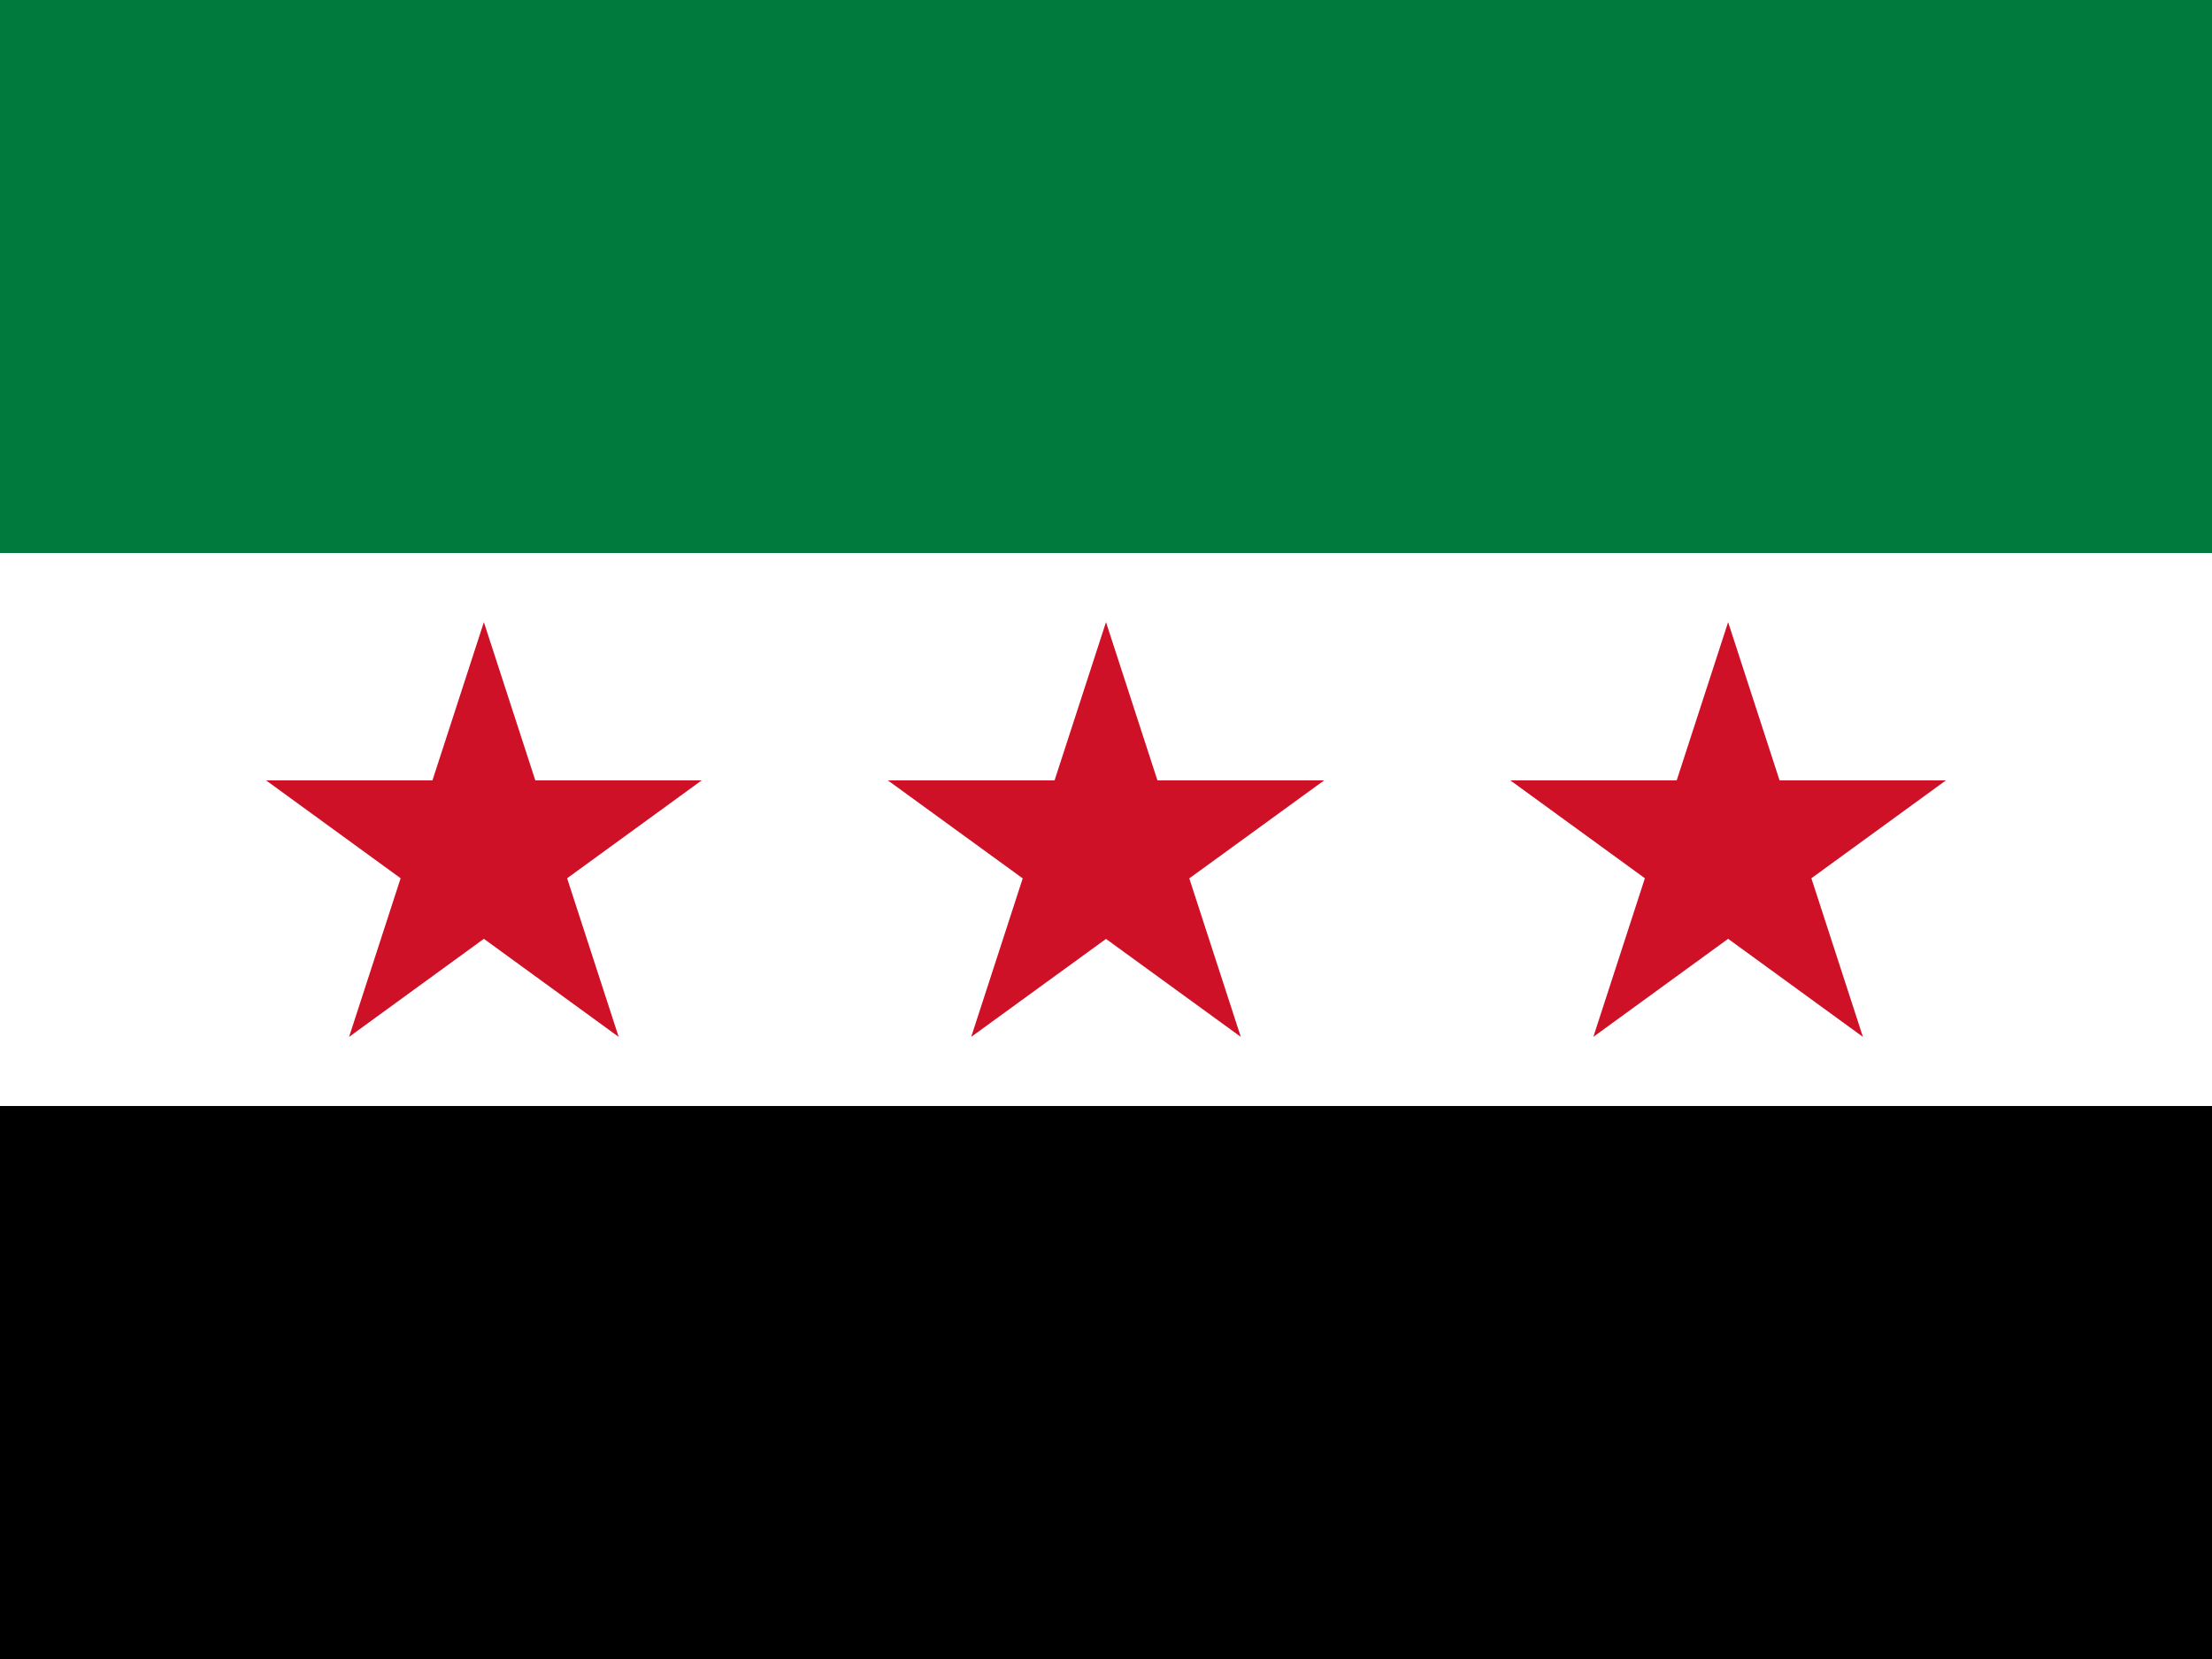
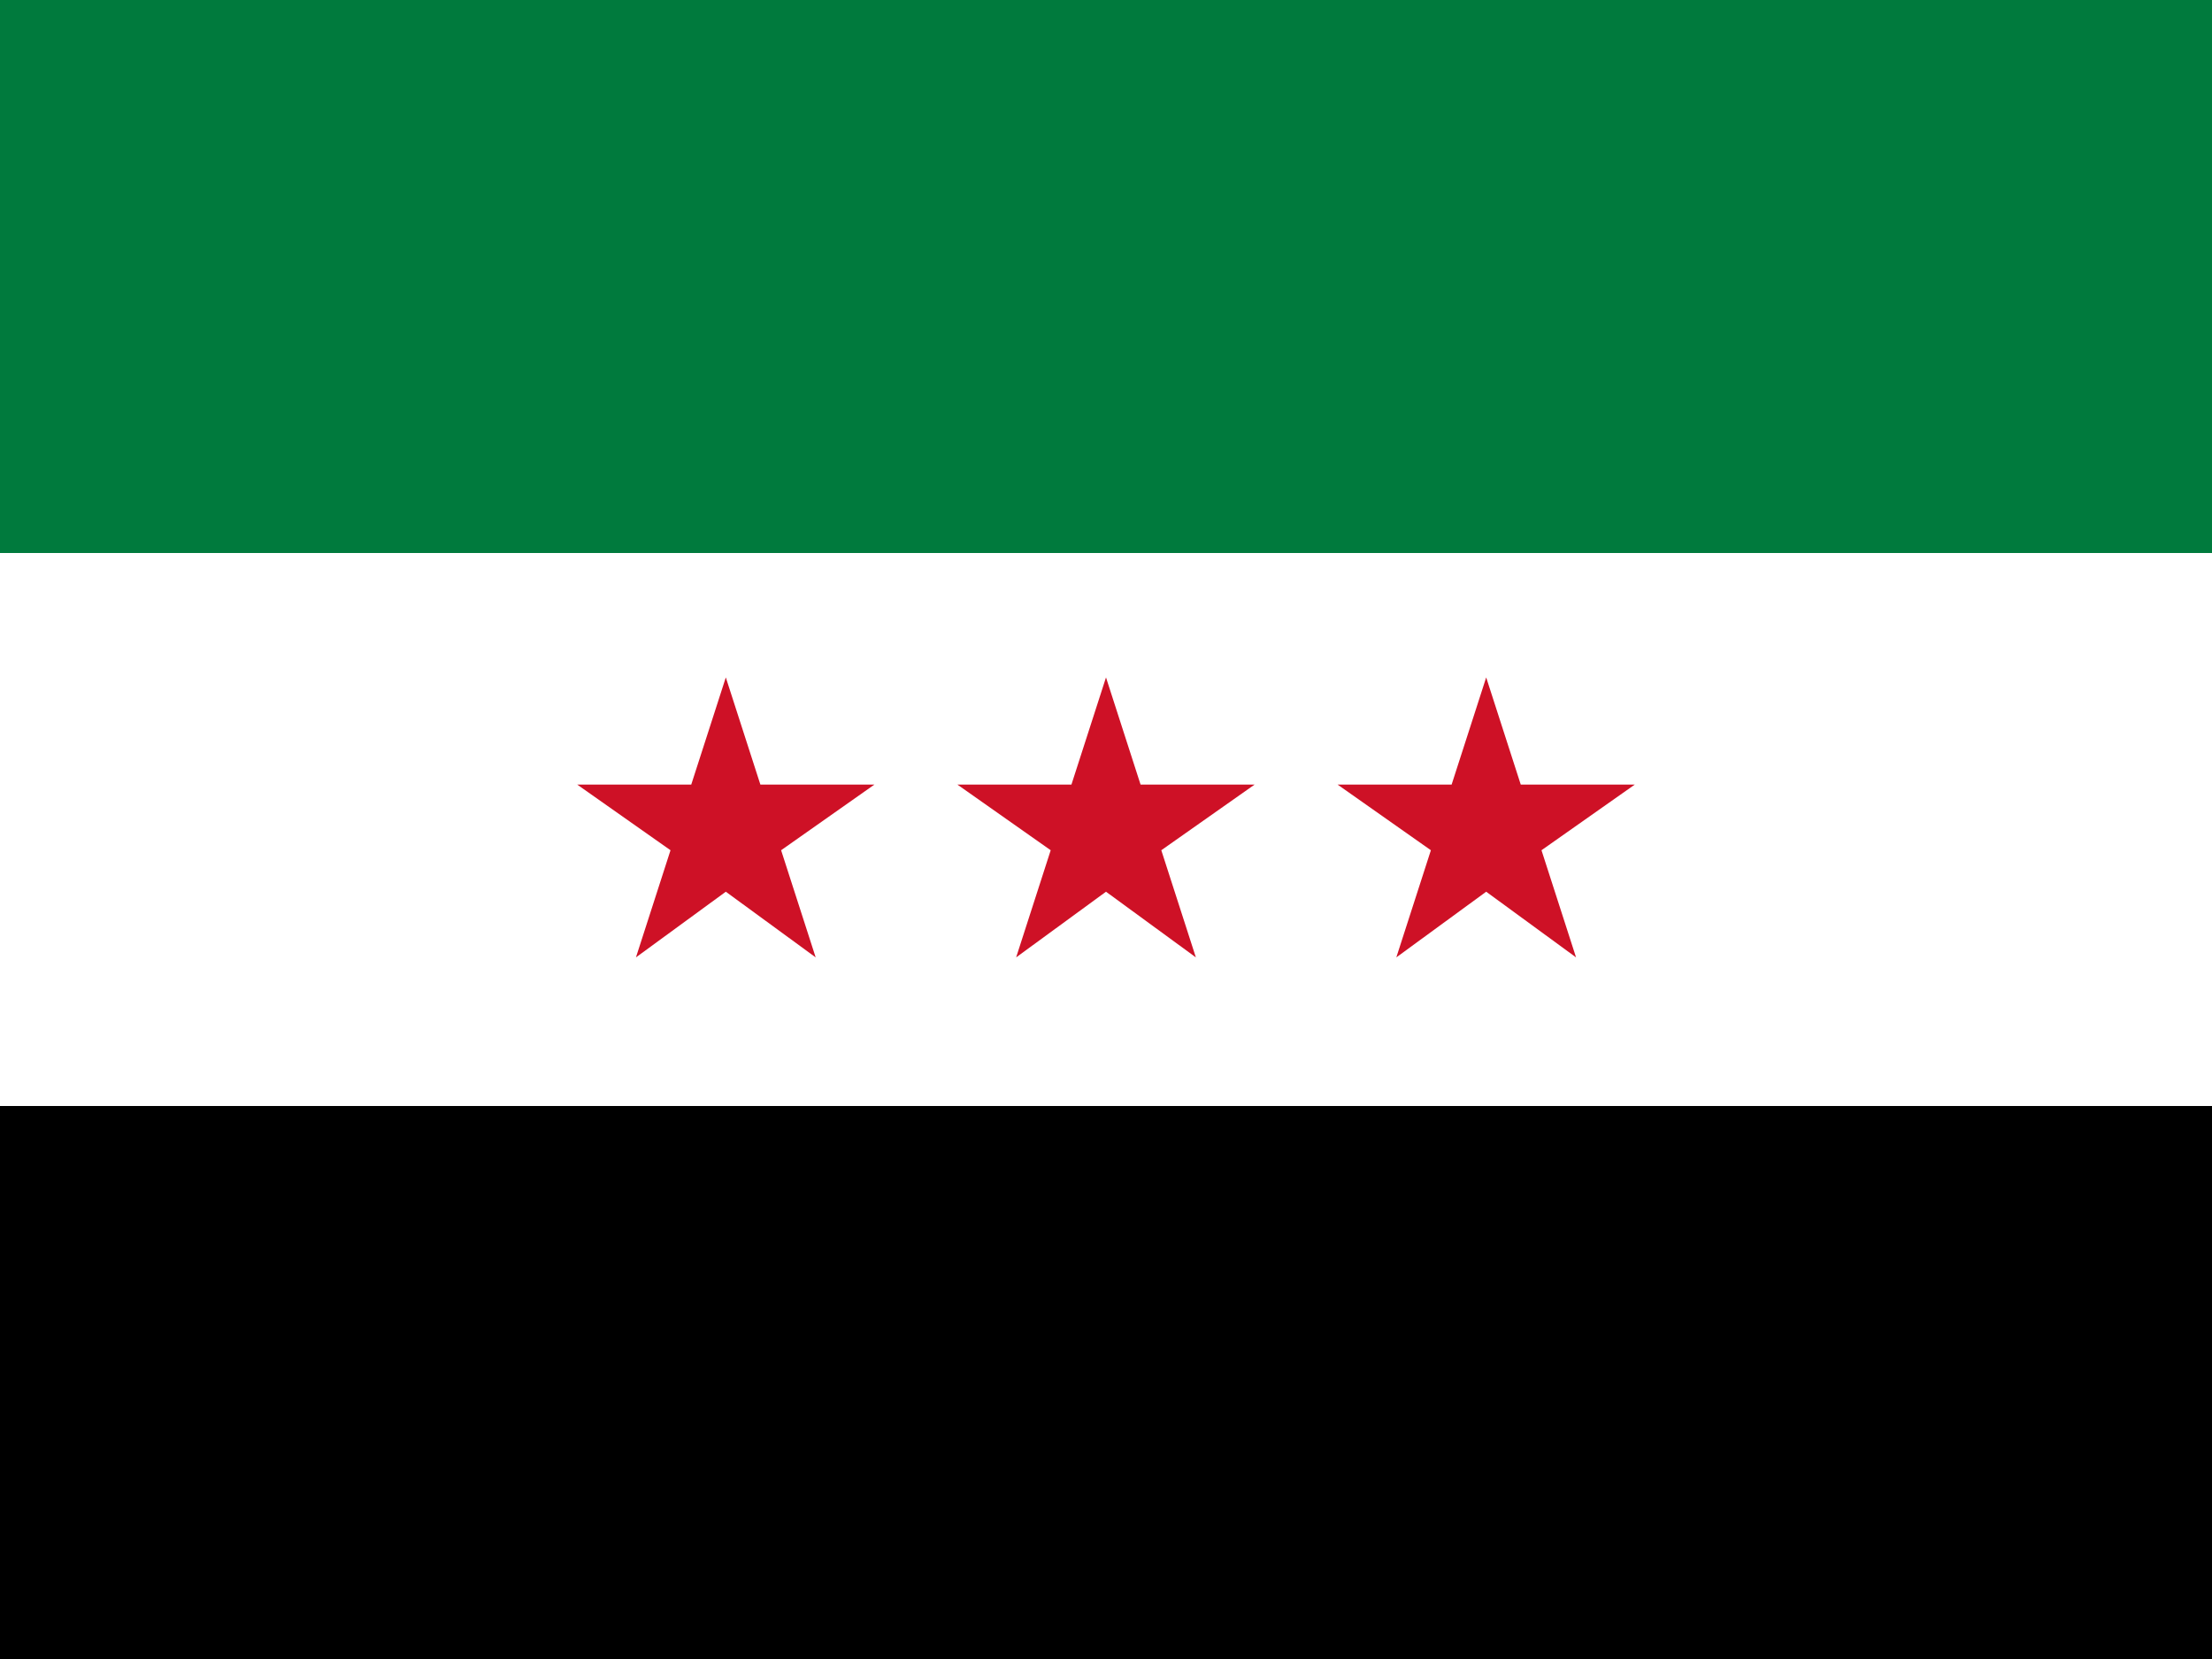
- <svg xmlns="http://www.w3.org/2000/svg" xml:space="preserve" id="flag-icons-sy" viewBox="0 0 640 480">
-   <path d="M0 0h640v480H0Z" />
-   <path fill="#fff" d="M0 0h640v320H0Z" />
-   <path fill="#007a3d" d="M0 0h640v160H0Z" />
-   <path fill="#ce1126" d="m101 300 39-120 39 120-102-74.2h126M461 300l39-120 39 120-102-74.2h126M281 300l39-120 39 120-102.1-74.2h126.2" />
+ <svg xmlns="http://www.w3.org/2000/svg" xmlns:xlink="http://www.w3.org/1999/xlink" viewBox="0 0 640 480">
+   <path fill="#007a3d" d="M0 0h640v160H0z" />
+   <path fill="#fff" d="M0 160h640v160H0z" />
+   <path d="M0 320h640v160H0z" />
+   <path id="s" fill="#ce1126" d="m320 196 10 31h33l-27 19 10 31-26-19-26 19 10-31-27-19h33z" />
+   <use xlink:href="#s" x="-110" />
+   <use xlink:href="#s" x="110" />
</svg>
